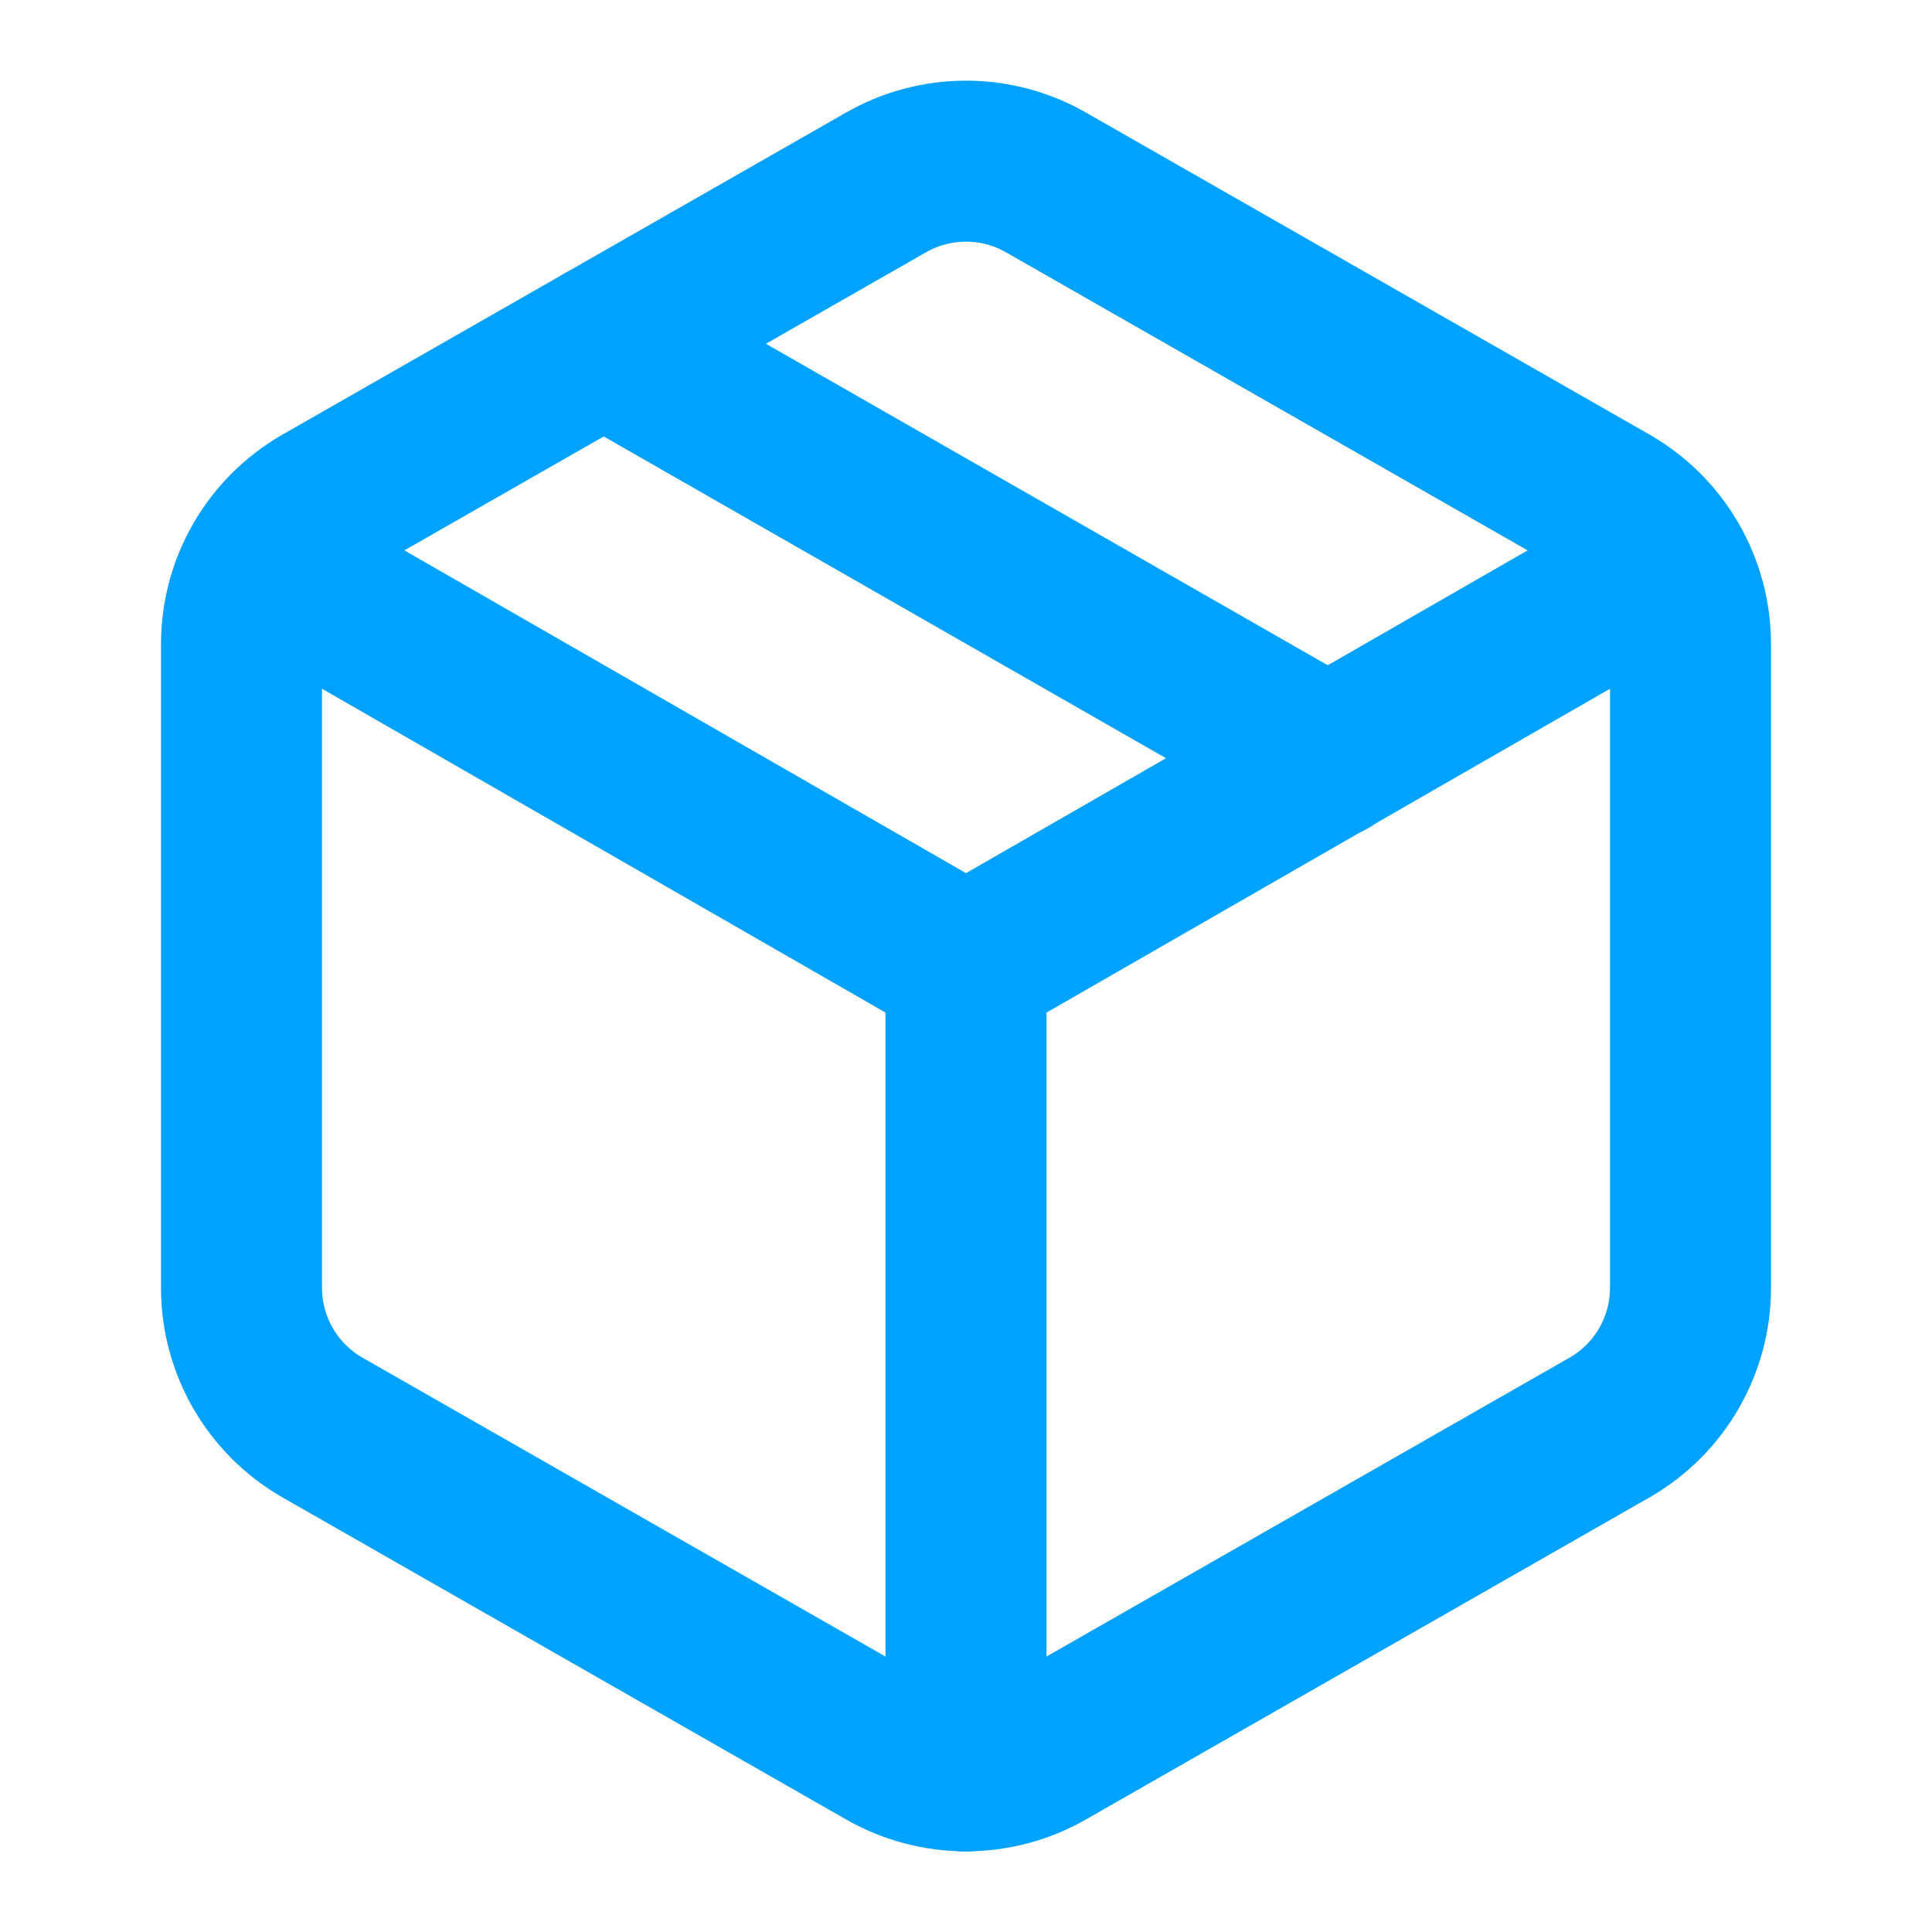
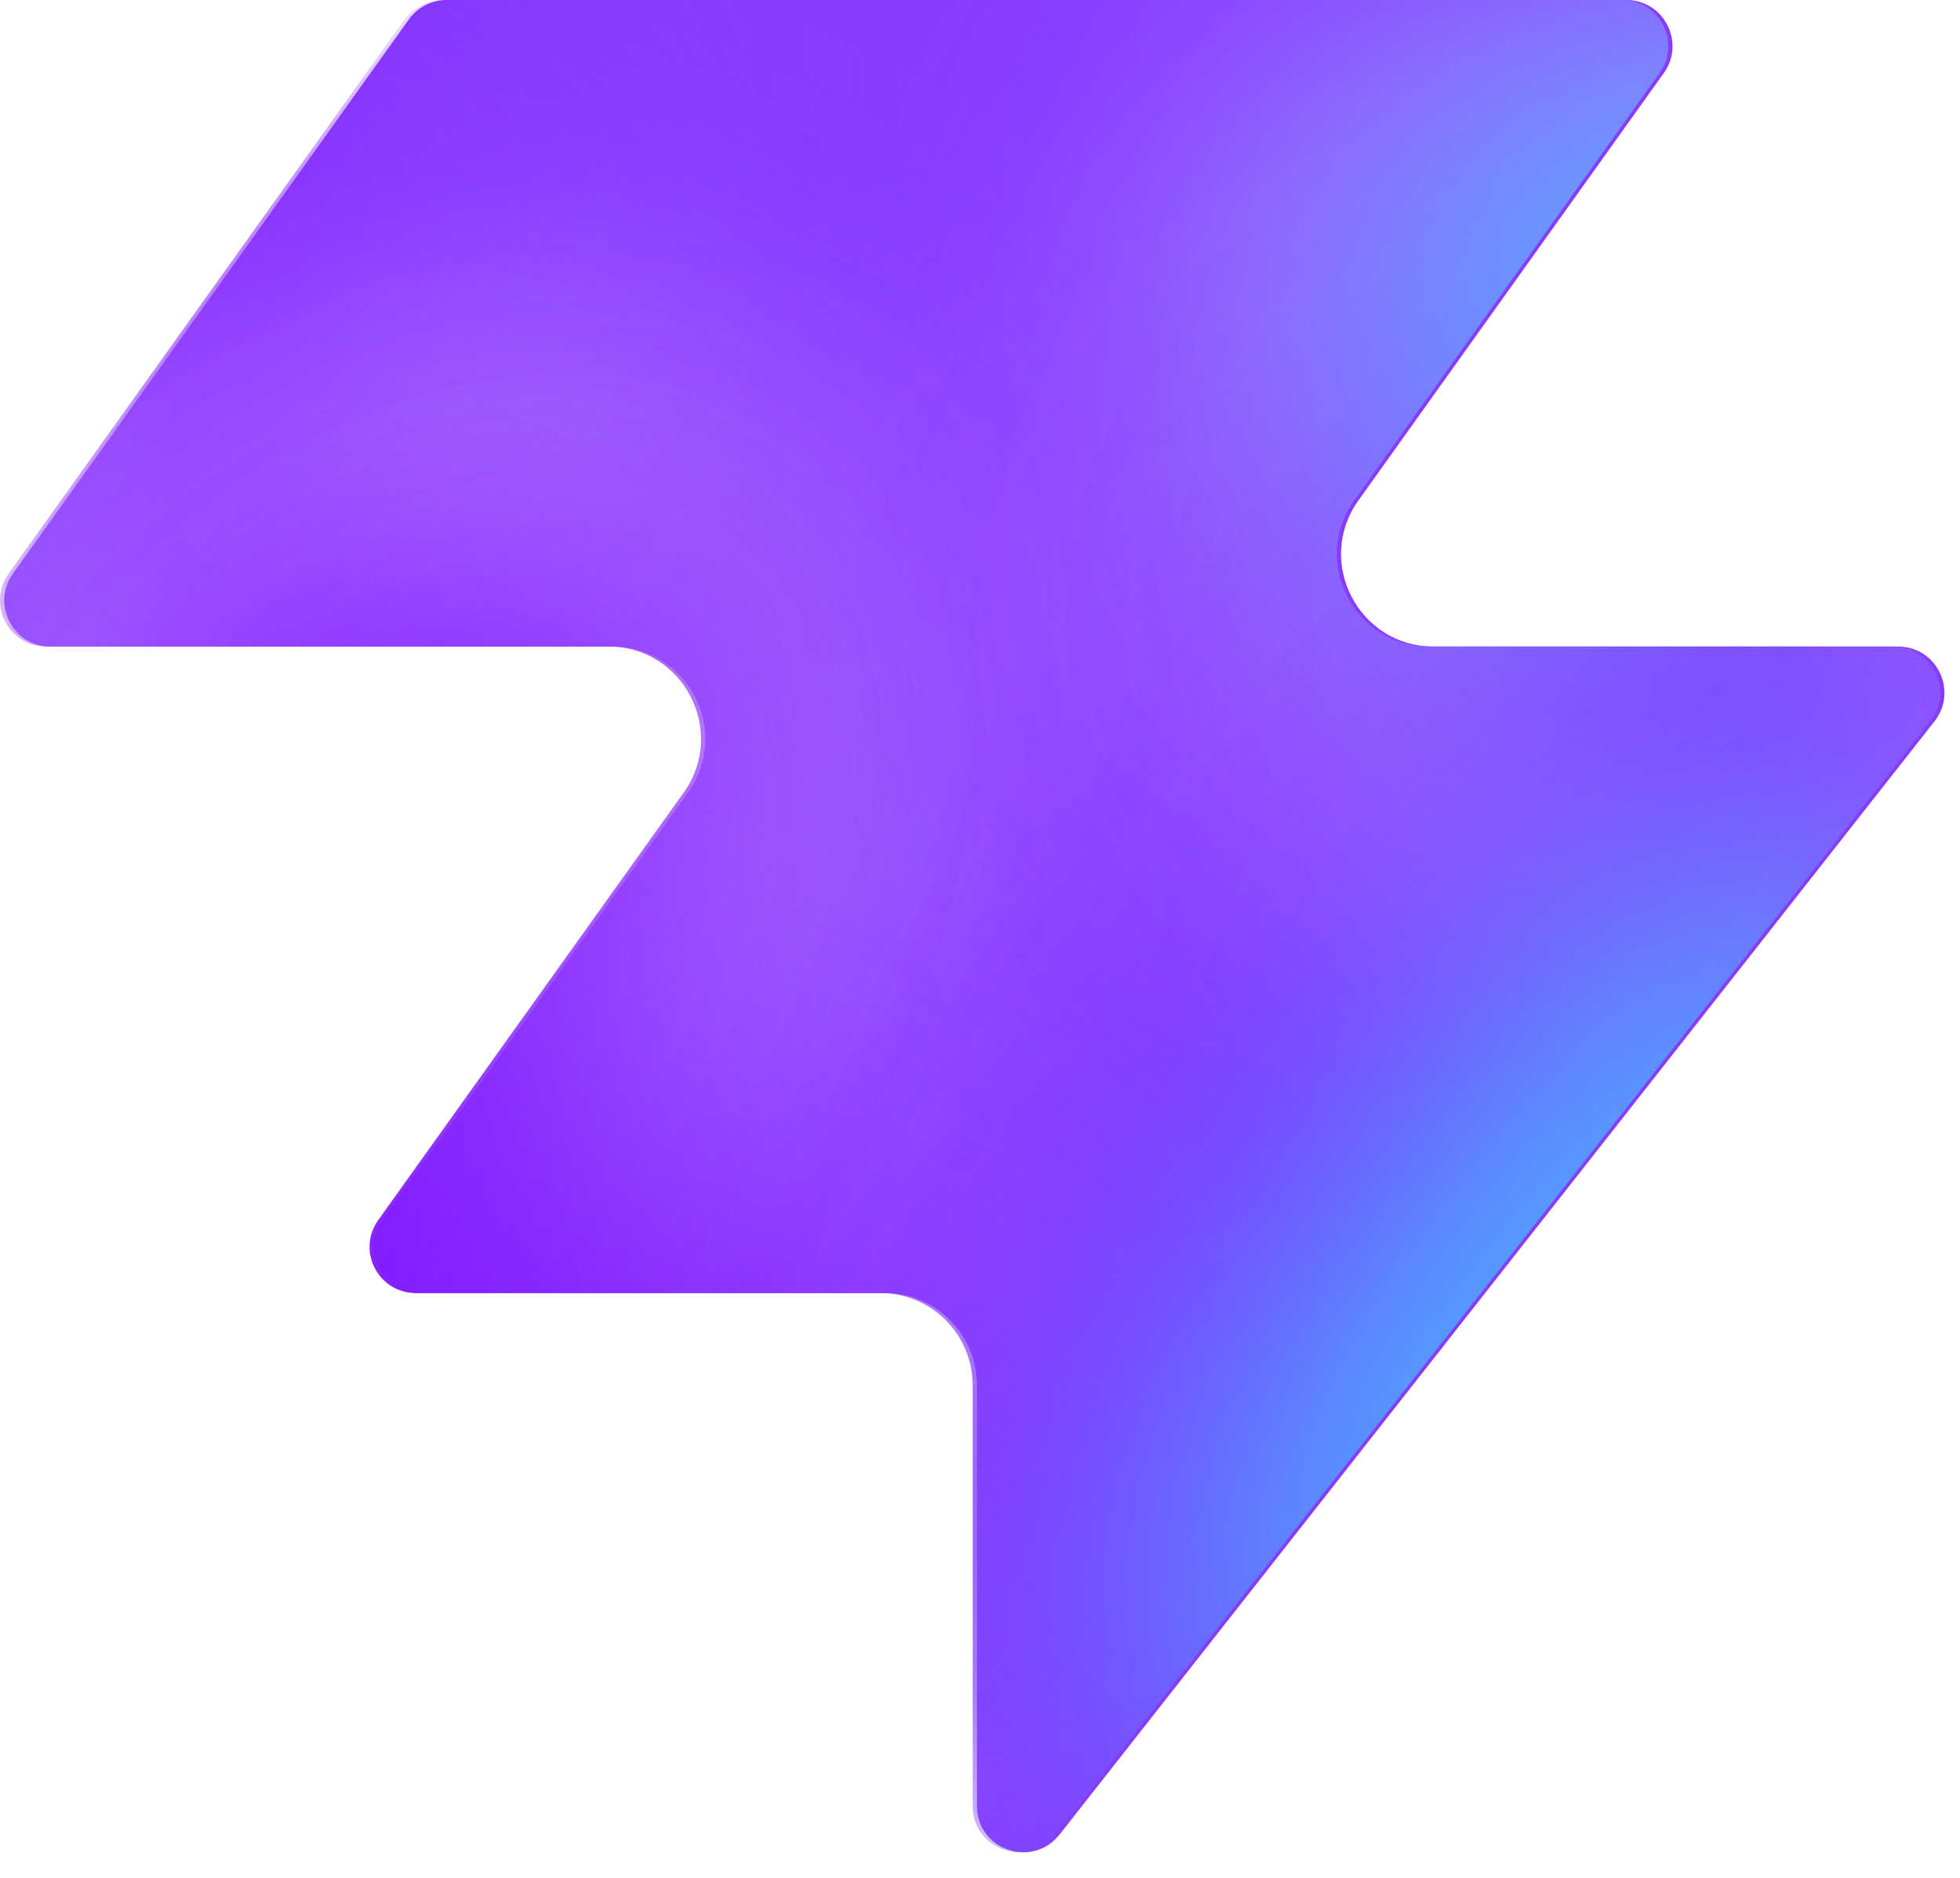
- <svg xmlns="http://www.w3.org/2000/svg" width="512" height="512" viewBox="0 0 24 24" fill="none" stroke="#00A2FF" stroke-width="2" stroke-linecap="round" stroke-linejoin="round">
-   <path d="M11 21.73a2 2 0 0 0 2 0l7-4A2 2 0 0 0 21 16V8a2 2 0 0 0-1-1.73l-7-4a2 2 0 0 0-2 0l-7 4A2 2 0 0 0 3 8v8a2 2 0 0 0 1 1.73z" />
-   <path d="M12 22V12" />
-   <path d="m3.3 7 8.7 5 8.7-5" />
-   <path d="m7.5 4.27 9 5.15" />
+ <svg xmlns="http://www.w3.org/2000/svg" width="48" height="46" fill="none" viewBox="0 0 48 46">
+   <path fill="#863bff" d="M25.946 44.938c-.664.845-2.021.375-2.021-.698V33.937a2.26 2.26 0 0 0-2.262-2.262H10.287c-.92 0-1.456-1.04-.92-1.788l7.48-10.471c1.07-1.497 0-3.578-1.842-3.578H1.237c-.92 0-1.456-1.04-.92-1.788L10.013.474c.214-.297.556-.474.92-.474h28.894c.92 0 1.456 1.04.92 1.788l-7.48 10.471c-1.07 1.498 0 3.579 1.842 3.579h11.377c.943 0 1.473 1.088.89 1.83L25.947 44.94z" style="fill:#863bff;fill:color(display-p3 .525 .23 1);fill-opacity:1" />
+   <mask id="a" width="48" height="46" x="0" y="0" maskUnits="userSpaceOnUse" style="mask-type:alpha">
+     <path fill="#000" d="M25.842 44.938c-.664.844-2.021.375-2.021-.698V33.937a2.26 2.26 0 0 0-2.262-2.262H10.183c-.92 0-1.456-1.04-.92-1.788l7.48-10.471c1.07-1.498 0-3.579-1.842-3.579H1.133c-.92 0-1.456-1.04-.92-1.787L9.91.473c.214-.297.556-.474.92-.474h28.894c.92 0 1.456 1.04.92 1.788l-7.48 10.471c-1.07 1.498 0 3.578 1.842 3.578h11.377c.943 0 1.473 1.088.89 1.832L25.843 44.94z" style="fill:#000;fill-opacity:1" />
+   </mask>
+   <g mask="url(#a)">
+     <g filter="url(#b)">
+       <ellipse cx="5.508" cy="14.704" fill="#ede6ff" rx="5.508" ry="14.704" style="fill:#ede6ff;fill:color(display-p3 .927 .903 1);fill-opacity:1" transform="matrix(.00324 1 1 -.00324 -4.47 31.516)" />
+     </g>
+     <g filter="url(#c)">
+       <ellipse cx="10.399" cy="29.851" fill="#ede6ff" rx="10.399" ry="29.851" style="fill:#ede6ff;fill:color(display-p3 .927 .903 1);fill-opacity:1" transform="matrix(.00324 1 1 -.00324 -39.328 7.883)" />
+     </g>
+     <g filter="url(#d)">
+       <ellipse cx="5.508" cy="30.487" fill="#7e14ff" rx="5.508" ry="30.487" style="fill:#7e14ff;fill:color(display-p3 .492 .077 1);fill-opacity:1" transform="rotate(89.814 -25.913 -14.639)scale(1 -1)" />
+     </g>
+     <g filter="url(#e)">
+       <ellipse cx="5.508" cy="30.599" fill="#7e14ff" rx="5.508" ry="30.599" style="fill:#7e14ff;fill:color(display-p3 .492 .077 1);fill-opacity:1" transform="rotate(89.814 -32.644 -3.334)scale(1 -1)" />
+     </g>
+     <g filter="url(#f)">
+       <ellipse cx="5.508" cy="30.599" fill="#7e14ff" rx="5.508" ry="30.599" style="fill:#7e14ff;fill:color(display-p3 .492 .077 1);fill-opacity:1" transform="matrix(.00324 1 1 -.00324 -34.34 30.47)" />
+     </g>
+     <g filter="url(#g)">
+       <ellipse cx="14.072" cy="22.078" fill="#ede6ff" rx="14.072" ry="22.078" style="fill:#ede6ff;fill:color(display-p3 .927 .903 1);fill-opacity:1" transform="rotate(93.35 24.506 48.493)scale(-1 1)" />
+     </g>
+     <g filter="url(#h)">
+       <ellipse cx="3.47" cy="21.501" fill="#7e14ff" rx="3.47" ry="21.501" style="fill:#7e14ff;fill:color(display-p3 .492 .077 1);fill-opacity:1" transform="rotate(89.009 28.708 47.59)scale(-1 1)" />
+     </g>
+     <g filter="url(#i)">
+       <ellipse cx="3.47" cy="21.501" fill="#7e14ff" rx="3.47" ry="21.501" style="fill:#7e14ff;fill:color(display-p3 .492 .077 1);fill-opacity:1" transform="rotate(89.009 28.708 47.59)scale(-1 1)" />
+     </g>
+     <g filter="url(#j)">
+       <ellipse cx=".387" cy="8.972" fill="#7e14ff" rx="4.407" ry="29.108" style="fill:#7e14ff;fill:color(display-p3 .492 .077 1);fill-opacity:1" transform="rotate(39.51 .387 8.972)" />
+     </g>
+     <g filter="url(#k)">
+       <ellipse cx="47.523" cy="-6.092" fill="#7e14ff" rx="4.407" ry="29.108" style="fill:#7e14ff;fill:color(display-p3 .492 .077 1);fill-opacity:1" transform="rotate(37.892 47.523 -6.092)" />
+     </g>
+     <g filter="url(#l)">
+       <ellipse cx="41.412" cy="6.333" fill="#47bfff" rx="5.971" ry="9.665" style="fill:#47bfff;fill:color(display-p3 .28 .748 1);fill-opacity:1" transform="rotate(37.892 41.412 6.333)" />
+     </g>
+     <g filter="url(#m)">
+       <ellipse cx="-1.879" cy="38.332" fill="#7e14ff" rx="4.407" ry="29.108" style="fill:#7e14ff;fill:color(display-p3 .492 .077 1);fill-opacity:1" transform="rotate(37.892 -1.88 38.332)" />
+     </g>
+     <g filter="url(#n)">
+       <ellipse cx="-1.879" cy="38.332" fill="#7e14ff" rx="4.407" ry="29.108" style="fill:#7e14ff;fill:color(display-p3 .492 .077 1);fill-opacity:1" transform="rotate(37.892 -1.88 38.332)" />
+     </g>
+     <g filter="url(#o)">
+       <ellipse cx="35.651" cy="29.907" fill="#7e14ff" rx="4.407" ry="29.108" style="fill:#7e14ff;fill:color(display-p3 .492 .077 1);fill-opacity:1" transform="rotate(37.892 35.651 29.907)" />
+     </g>
+     <g filter="url(#p)">
+       <ellipse cx="38.418" cy="32.4" fill="#47bfff" rx="5.971" ry="15.297" style="fill:#47bfff;fill:color(display-p3 .28 .748 1);fill-opacity:1" transform="rotate(37.892 38.418 32.4)" />
+     </g>
+   </g>
+   <defs>
+     <filter id="b" width="60.045" height="41.654" x="-19.77" y="16.149" color-interpolation-filters="sRGB" filterUnits="userSpaceOnUse">
+       <feFlood flood-opacity="0" result="BackgroundImageFix" />
+       <feBlend in="SourceGraphic" in2="BackgroundImageFix" result="shape" />
+       <feGaussianBlur result="effect1_foregroundBlur_2002_17158" stdDeviation="7.659" />
+     </filter>
+     <filter id="c" width="90.34" height="51.437" x="-54.613" y="-7.533" color-interpolation-filters="sRGB" filterUnits="userSpaceOnUse">
+       <feFlood flood-opacity="0" result="BackgroundImageFix" />
+       <feBlend in="SourceGraphic" in2="BackgroundImageFix" result="shape" />
+       <feGaussianBlur result="effect1_foregroundBlur_2002_17158" stdDeviation="7.659" />
+     </filter>
+     <filter id="d" width="79.355" height="29.4" x="-49.64" y="2.03" color-interpolation-filters="sRGB" filterUnits="userSpaceOnUse">
+       <feFlood flood-opacity="0" result="BackgroundImageFix" />
+       <feBlend in="SourceGraphic" in2="BackgroundImageFix" result="shape" />
+       <feGaussianBlur result="effect1_foregroundBlur_2002_17158" stdDeviation="4.596" />
+     </filter>
+     <filter id="e" width="79.579" height="29.4" x="-45.045" y="20.029" color-interpolation-filters="sRGB" filterUnits="userSpaceOnUse">
+       <feFlood flood-opacity="0" result="BackgroundImageFix" />
+       <feBlend in="SourceGraphic" in2="BackgroundImageFix" result="shape" />
+       <feGaussianBlur result="effect1_foregroundBlur_2002_17158" stdDeviation="4.596" />
+     </filter>
+     <filter id="f" width="79.579" height="29.4" x="-43.513" y="21.178" color-interpolation-filters="sRGB" filterUnits="userSpaceOnUse">
+       <feFlood flood-opacity="0" result="BackgroundImageFix" />
+       <feBlend in="SourceGraphic" in2="BackgroundImageFix" result="shape" />
+       <feGaussianBlur result="effect1_foregroundBlur_2002_17158" stdDeviation="4.596" />
+     </filter>
+     <filter id="g" width="74.749" height="58.852" x="15.756" y="-17.901" color-interpolation-filters="sRGB" filterUnits="userSpaceOnUse">
+       <feFlood flood-opacity="0" result="BackgroundImageFix" />
+       <feBlend in="SourceGraphic" in2="BackgroundImageFix" result="shape" />
+       <feGaussianBlur result="effect1_foregroundBlur_2002_17158" stdDeviation="7.659" />
+     </filter>
+     <filter id="h" width="61.377" height="25.362" x="23.548" y="2.284" color-interpolation-filters="sRGB" filterUnits="userSpaceOnUse">
+       <feFlood flood-opacity="0" result="BackgroundImageFix" />
+       <feBlend in="SourceGraphic" in2="BackgroundImageFix" result="shape" />
+       <feGaussianBlur result="effect1_foregroundBlur_2002_17158" stdDeviation="4.596" />
+     </filter>
+     <filter id="i" width="61.377" height="25.362" x="23.548" y="2.284" color-interpolation-filters="sRGB" filterUnits="userSpaceOnUse">
+       <feFlood flood-opacity="0" result="BackgroundImageFix" />
+       <feBlend in="SourceGraphic" in2="BackgroundImageFix" result="shape" />
+       <feGaussianBlur result="effect1_foregroundBlur_2002_17158" stdDeviation="4.596" />
+     </filter>
+     <filter id="j" width="56.045" height="63.649" x="-27.636" y="-22.853" color-interpolation-filters="sRGB" filterUnits="userSpaceOnUse">
+       <feFlood flood-opacity="0" result="BackgroundImageFix" />
+       <feBlend in="SourceGraphic" in2="BackgroundImageFix" result="shape" />
+       <feGaussianBlur result="effect1_foregroundBlur_2002_17158" stdDeviation="4.596" />
+     </filter>
+     <filter id="k" width="54.814" height="64.646" x="20.116" y="-38.415" color-interpolation-filters="sRGB" filterUnits="userSpaceOnUse">
+       <feFlood flood-opacity="0" result="BackgroundImageFix" />
+       <feBlend in="SourceGraphic" in2="BackgroundImageFix" result="shape" />
+       <feGaussianBlur result="effect1_foregroundBlur_2002_17158" stdDeviation="4.596" />
+     </filter>
+     <filter id="l" width="33.541" height="35.313" x="24.641" y="-11.323" color-interpolation-filters="sRGB" filterUnits="userSpaceOnUse">
+       <feFlood flood-opacity="0" result="BackgroundImageFix" />
+       <feBlend in="SourceGraphic" in2="BackgroundImageFix" result="shape" />
+       <feGaussianBlur result="effect1_foregroundBlur_2002_17158" stdDeviation="4.596" />
+     </filter>
+     <filter id="m" width="54.814" height="64.646" x="-29.286" y="6.009" color-interpolation-filters="sRGB" filterUnits="userSpaceOnUse">
+       <feFlood flood-opacity="0" result="BackgroundImageFix" />
+       <feBlend in="SourceGraphic" in2="BackgroundImageFix" result="shape" />
+       <feGaussianBlur result="effect1_foregroundBlur_2002_17158" stdDeviation="4.596" />
+     </filter>
+     <filter id="n" width="54.814" height="64.646" x="-29.286" y="6.009" color-interpolation-filters="sRGB" filterUnits="userSpaceOnUse">
+       <feFlood flood-opacity="0" result="BackgroundImageFix" />
+       <feBlend in="SourceGraphic" in2="BackgroundImageFix" result="shape" />
+       <feGaussianBlur result="effect1_foregroundBlur_2002_17158" stdDeviation="4.596" />
+     </filter>
+     <filter id="o" width="54.814" height="64.646" x="8.244" y="-2.416" color-interpolation-filters="sRGB" filterUnits="userSpaceOnUse">
+       <feFlood flood-opacity="0" result="BackgroundImageFix" />
+       <feBlend in="SourceGraphic" in2="BackgroundImageFix" result="shape" />
+       <feGaussianBlur result="effect1_foregroundBlur_2002_17158" stdDeviation="4.596" />
+     </filter>
+     <filter id="p" width="39.409" height="43.623" x="18.713" y="10.588" color-interpolation-filters="sRGB" filterUnits="userSpaceOnUse">
+       <feFlood flood-opacity="0" result="BackgroundImageFix" />
+       <feBlend in="SourceGraphic" in2="BackgroundImageFix" result="shape" />
+       <feGaussianBlur result="effect1_foregroundBlur_2002_17158" stdDeviation="4.596" />
+     </filter>
+   </defs>
</svg>
